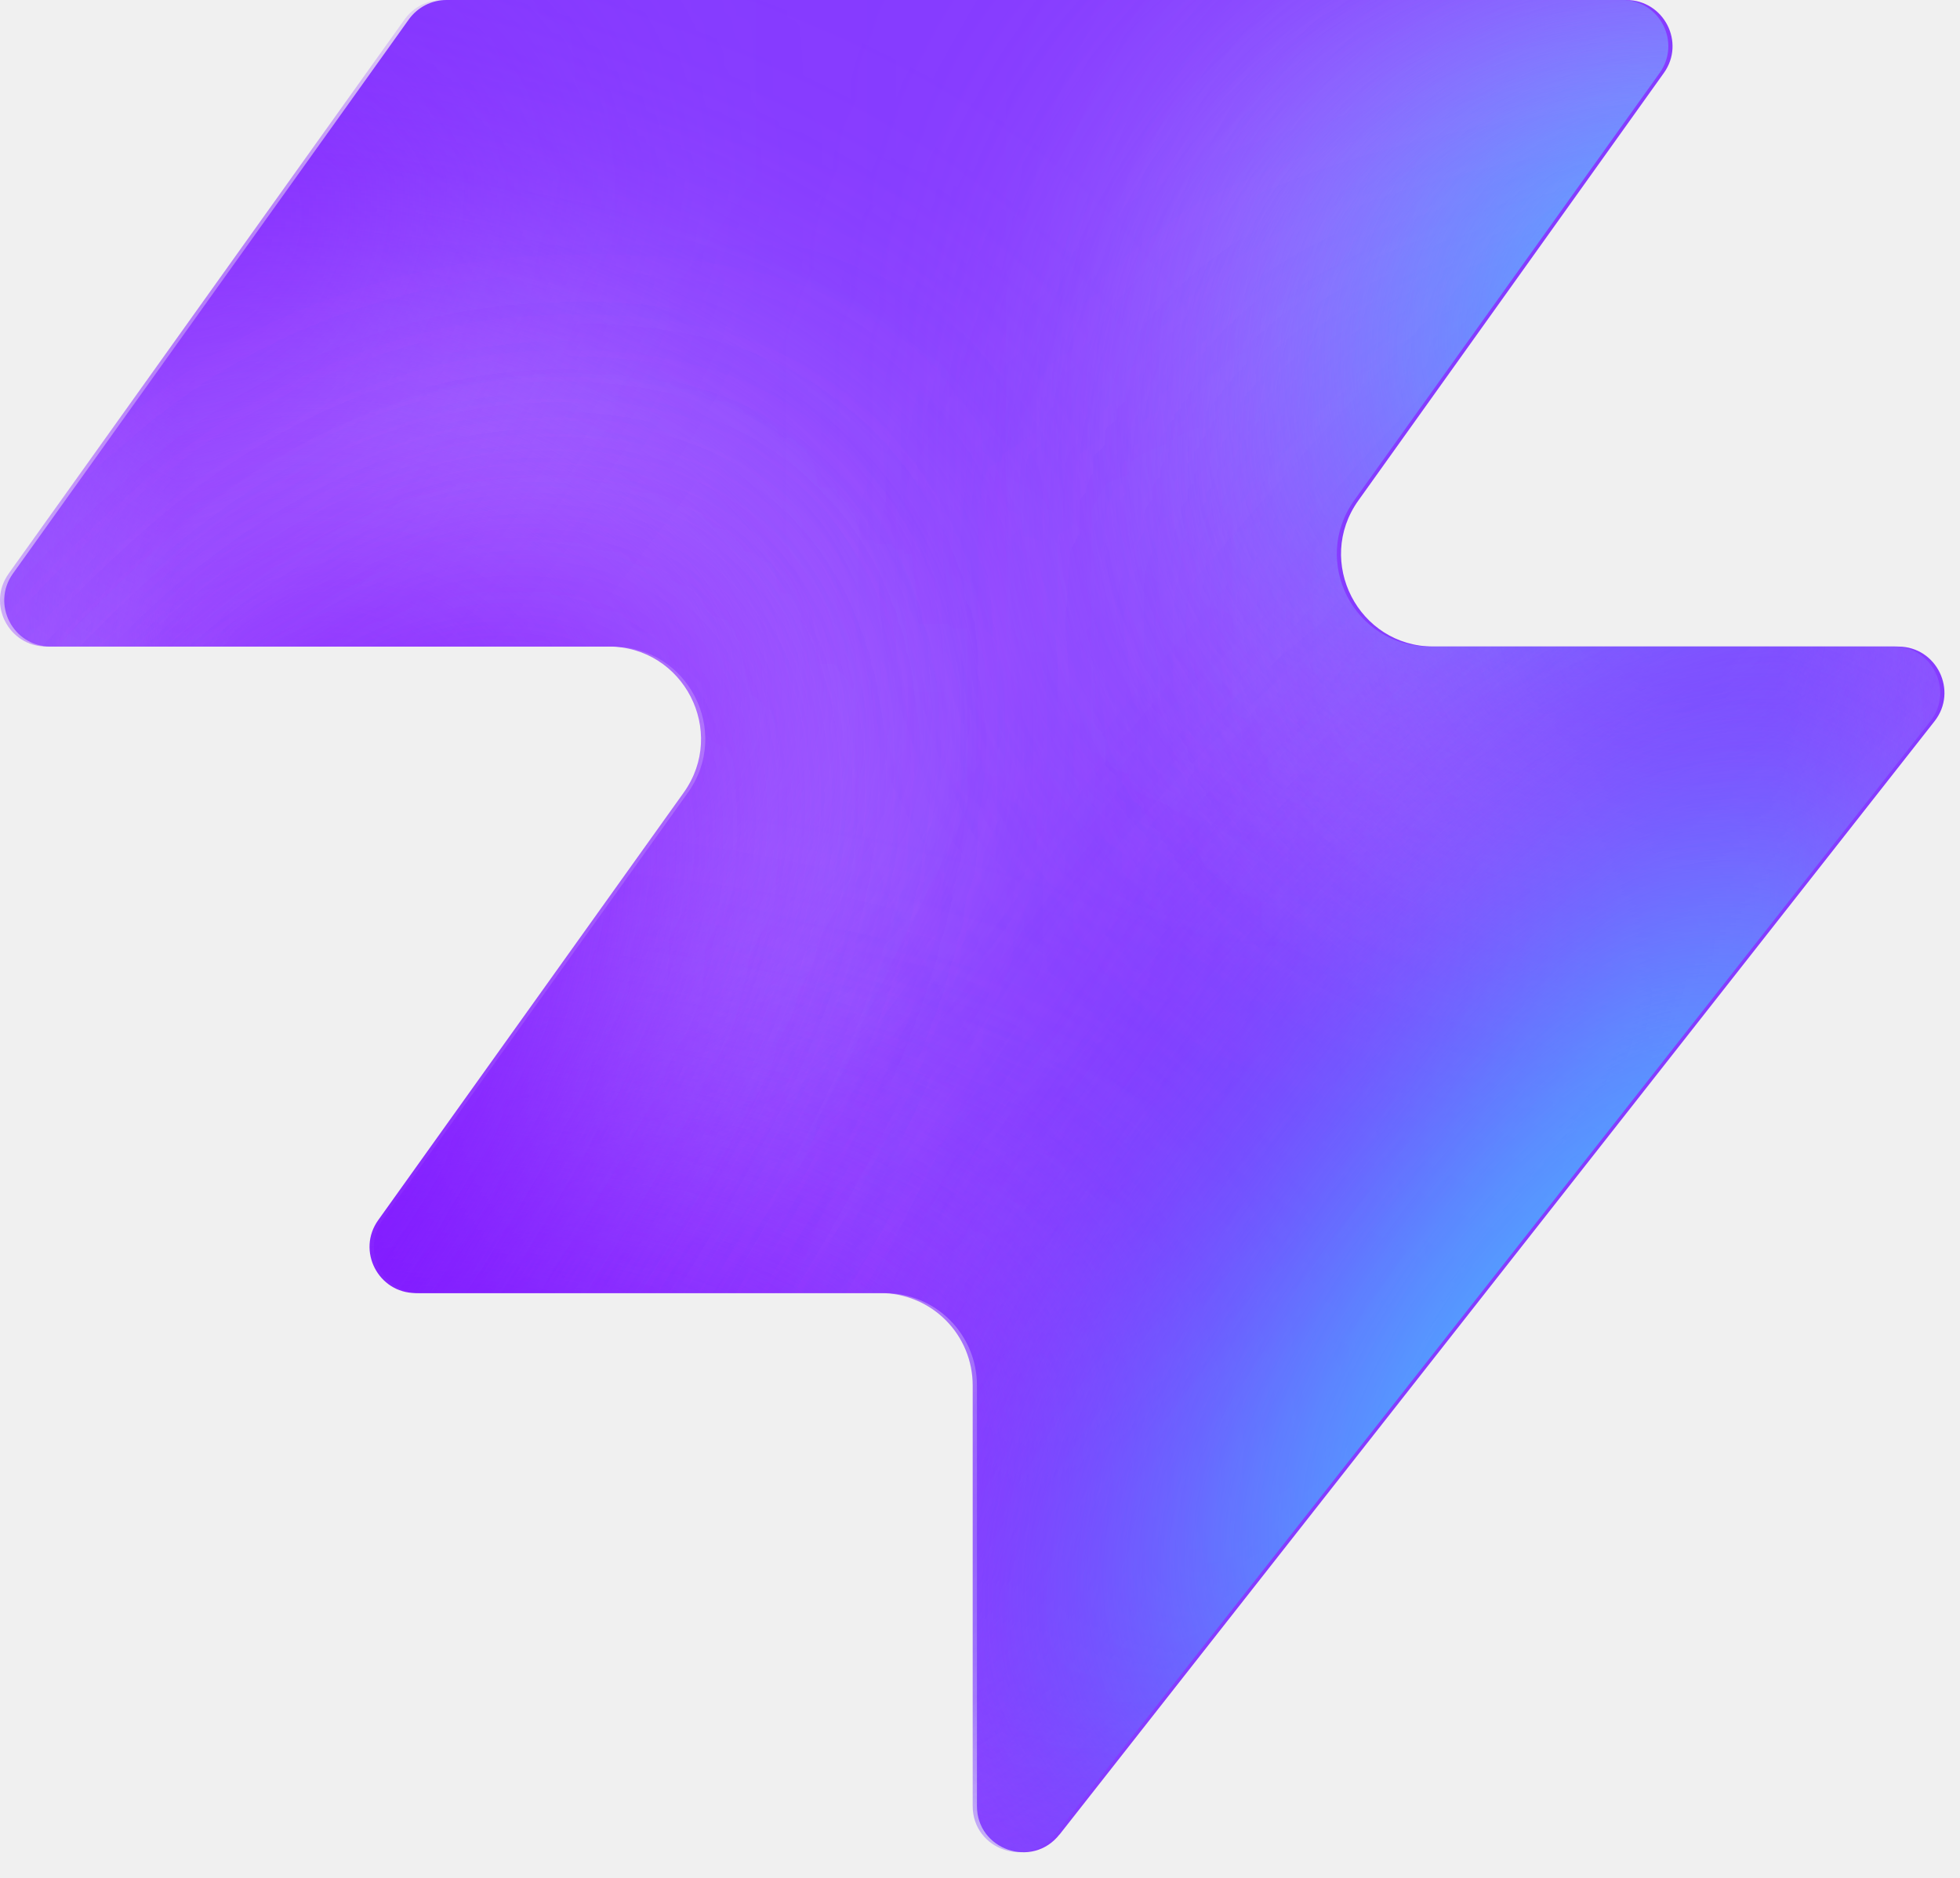
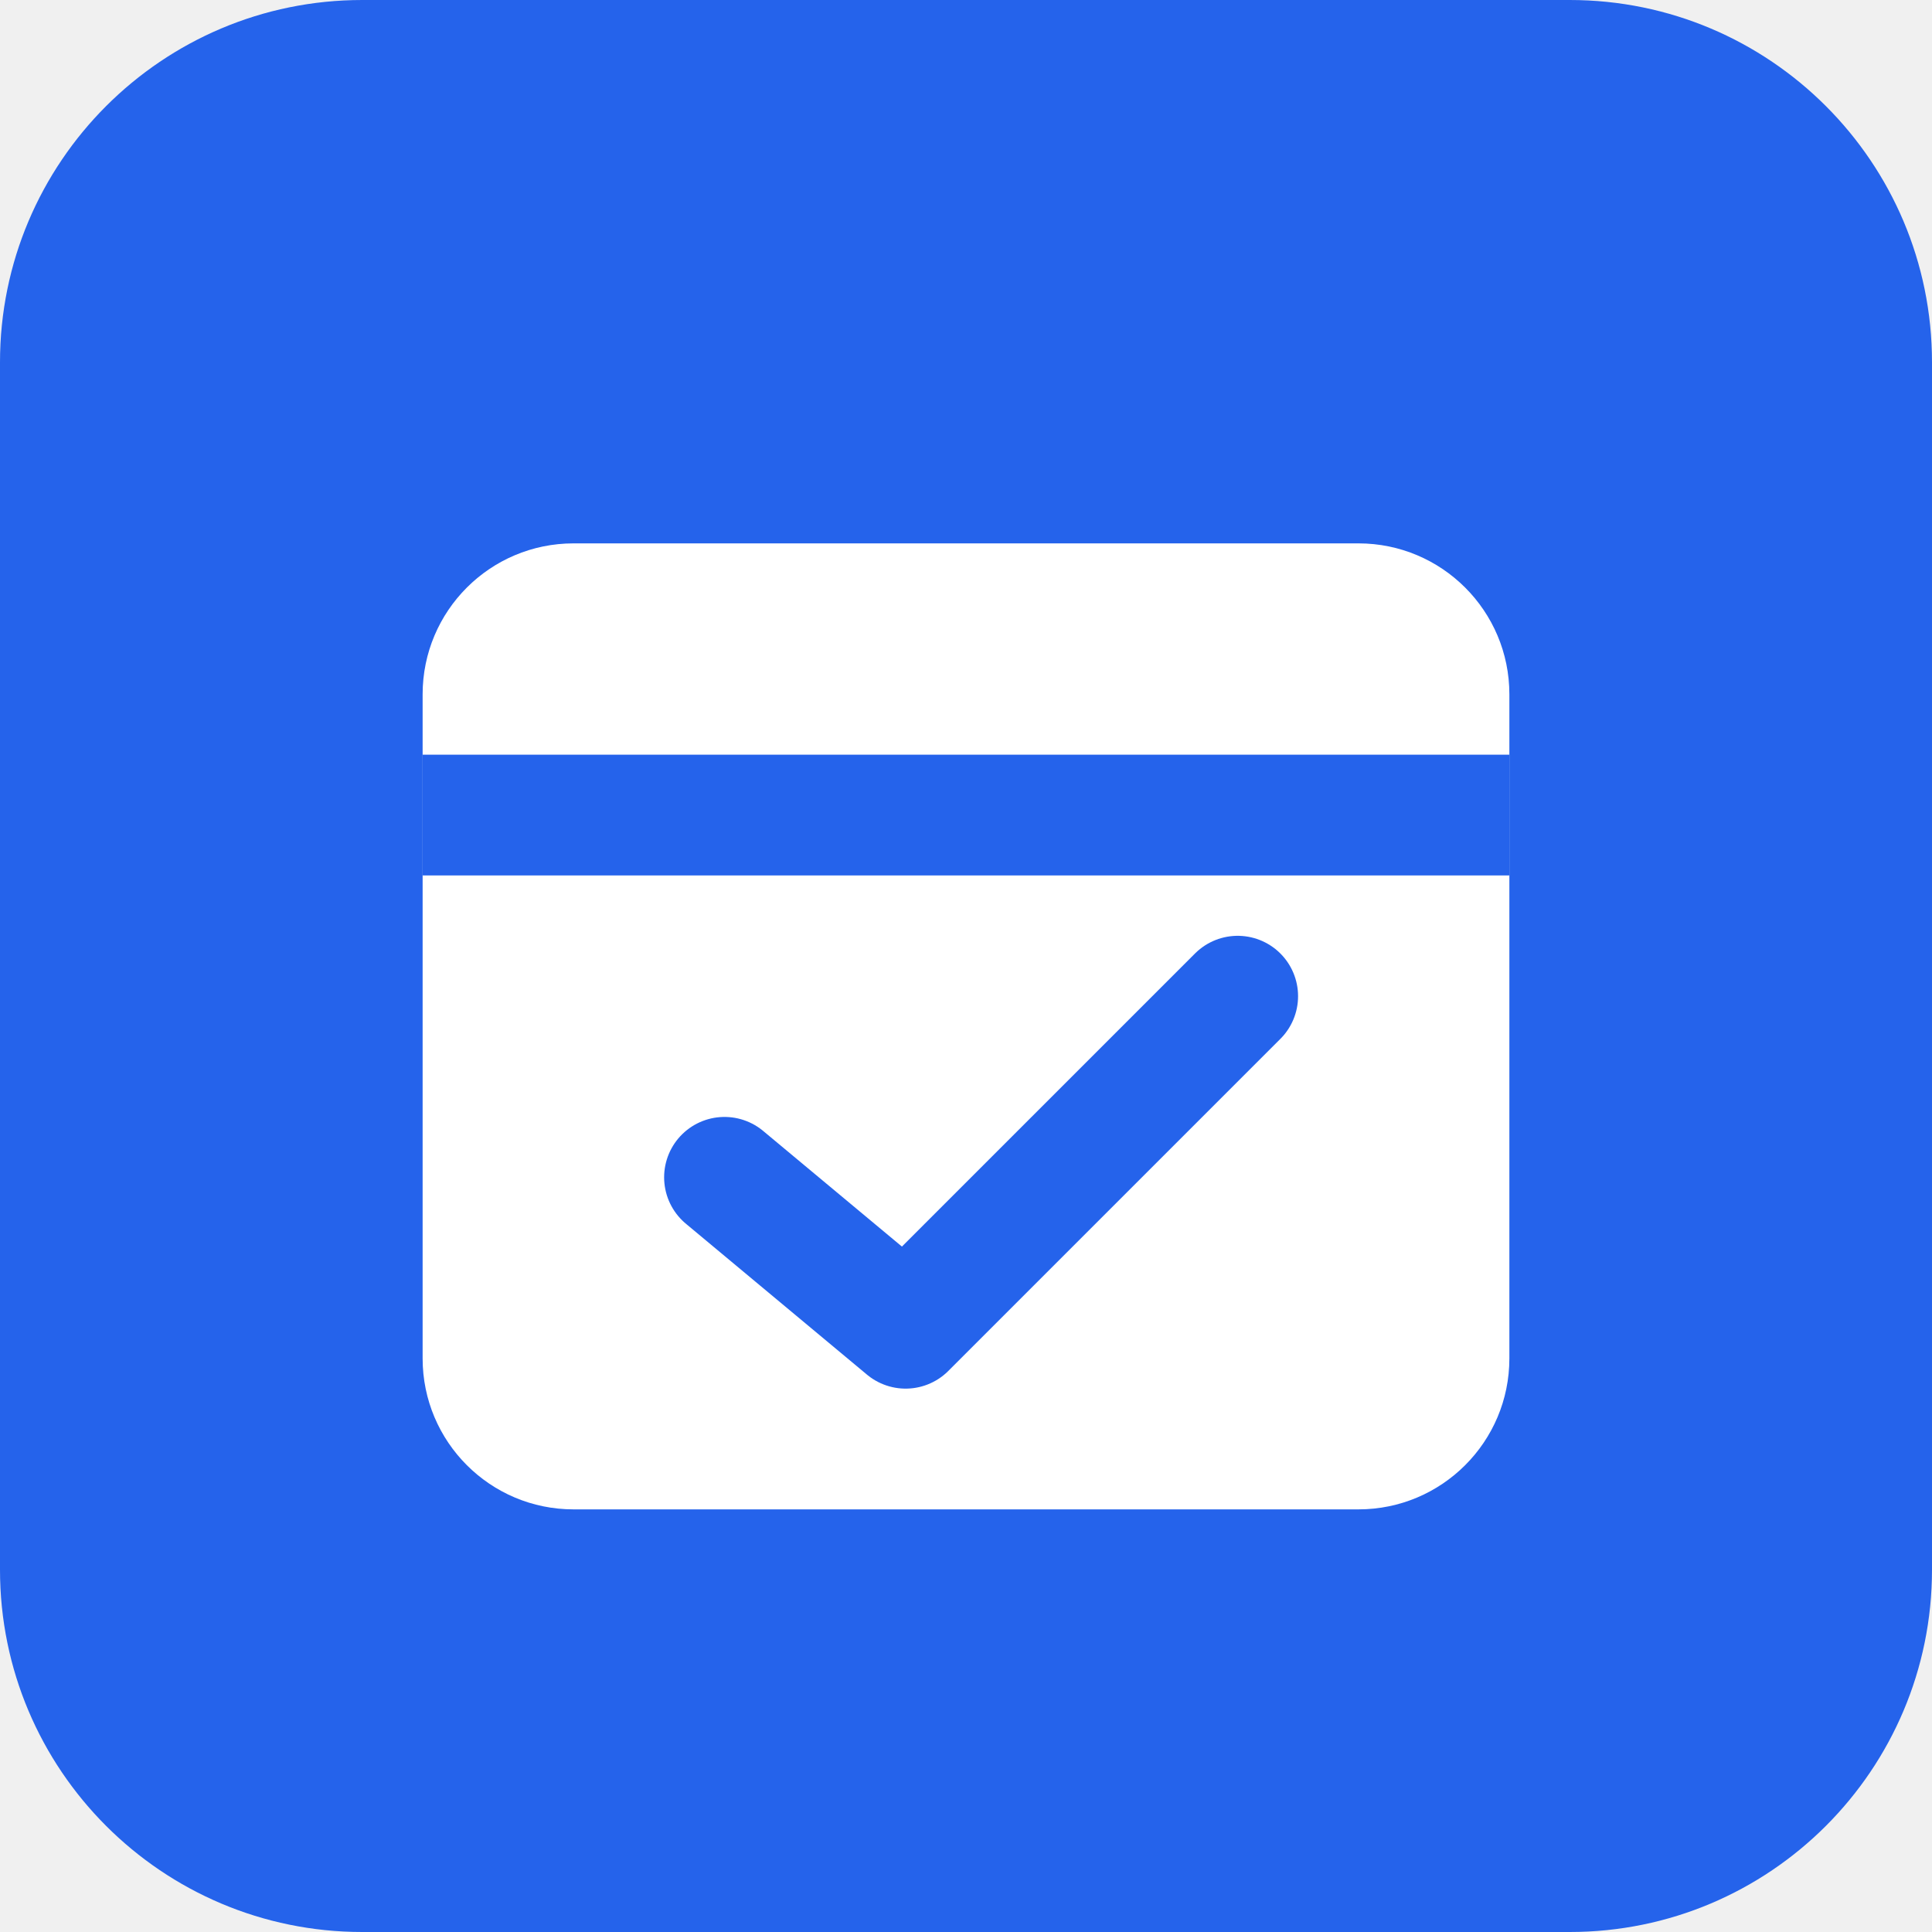
- <svg xmlns="http://www.w3.org/2000/svg" width="48" height="46" fill="none" viewBox="0 0 48 46">
-   <path fill="#863bff" d="M25.946 44.938c-.664.845-2.021.375-2.021-.698V33.937a2.26 2.26 0 0 0-2.262-2.262H10.287c-.92 0-1.456-1.04-.92-1.788l7.48-10.471c1.07-1.497 0-3.578-1.842-3.578H1.237c-.92 0-1.456-1.04-.92-1.788L10.013.474c.214-.297.556-.474.92-.474h28.894c.92 0 1.456 1.04.92 1.788l-7.48 10.471c-1.07 1.498 0 3.579 1.842 3.579h11.377c.943 0 1.473 1.088.89 1.83L25.947 44.94z" style="fill:#863bff;fill:color(display-p3 .525 .23 1);fill-opacity:1" />
-   <mask id="a" width="48" height="46" x="0" y="0" maskUnits="userSpaceOnUse" style="mask-type:alpha">
-     <path fill="#000" d="M25.842 44.938c-.664.844-2.021.375-2.021-.698V33.937a2.26 2.26 0 0 0-2.262-2.262H10.183c-.92 0-1.456-1.04-.92-1.788l7.48-10.471c1.07-1.498 0-3.579-1.842-3.579H1.133c-.92 0-1.456-1.04-.92-1.787L9.91.473c.214-.297.556-.474.92-.474h28.894c.92 0 1.456 1.04.92 1.788l-7.48 10.471c-1.07 1.498 0 3.578 1.842 3.578h11.377c.943 0 1.473 1.088.89 1.832L25.843 44.94z" style="fill:#000;fill-opacity:1" />
-   </mask>
-   <g mask="url(#a)">
-     <g filter="url(#b)">
-       <ellipse cx="5.508" cy="14.704" fill="#ede6ff" rx="5.508" ry="14.704" style="fill:#ede6ff;fill:color(display-p3 .927 .903 1);fill-opacity:1" transform="matrix(.00324 1 1 -.00324 -4.47 31.516)" />
-     </g>
-     <g filter="url(#c)">
-       <ellipse cx="10.399" cy="29.851" fill="#ede6ff" rx="10.399" ry="29.851" style="fill:#ede6ff;fill:color(display-p3 .927 .903 1);fill-opacity:1" transform="matrix(.00324 1 1 -.00324 -39.328 7.883)" />
-     </g>
-     <g filter="url(#d)">
-       <ellipse cx="5.508" cy="30.487" fill="#7e14ff" rx="5.508" ry="30.487" style="fill:#7e14ff;fill:color(display-p3 .492 .077 1);fill-opacity:1" transform="rotate(89.814 -25.913 -14.639)scale(1 -1)" />
-     </g>
-     <g filter="url(#e)">
-       <ellipse cx="5.508" cy="30.599" fill="#7e14ff" rx="5.508" ry="30.599" style="fill:#7e14ff;fill:color(display-p3 .492 .077 1);fill-opacity:1" transform="rotate(89.814 -32.644 -3.334)scale(1 -1)" />
-     </g>
-     <g filter="url(#f)">
-       <ellipse cx="5.508" cy="30.599" fill="#7e14ff" rx="5.508" ry="30.599" style="fill:#7e14ff;fill:color(display-p3 .492 .077 1);fill-opacity:1" transform="matrix(.00324 1 1 -.00324 -34.34 30.47)" />
-     </g>
-     <g filter="url(#g)">
-       <ellipse cx="14.072" cy="22.078" fill="#ede6ff" rx="14.072" ry="22.078" style="fill:#ede6ff;fill:color(display-p3 .927 .903 1);fill-opacity:1" transform="rotate(93.35 24.506 48.493)scale(-1 1)" />
-     </g>
-     <g filter="url(#h)">
-       <ellipse cx="3.47" cy="21.501" fill="#7e14ff" rx="3.47" ry="21.501" style="fill:#7e14ff;fill:color(display-p3 .492 .077 1);fill-opacity:1" transform="rotate(89.009 28.708 47.59)scale(-1 1)" />
-     </g>
-     <g filter="url(#i)">
-       <ellipse cx="3.47" cy="21.501" fill="#7e14ff" rx="3.47" ry="21.501" style="fill:#7e14ff;fill:color(display-p3 .492 .077 1);fill-opacity:1" transform="rotate(89.009 28.708 47.59)scale(-1 1)" />
-     </g>
-     <g filter="url(#j)">
-       <ellipse cx=".387" cy="8.972" fill="#7e14ff" rx="4.407" ry="29.108" style="fill:#7e14ff;fill:color(display-p3 .492 .077 1);fill-opacity:1" transform="rotate(39.51 .387 8.972)" />
-     </g>
-     <g filter="url(#k)">
-       <ellipse cx="47.523" cy="-6.092" fill="#7e14ff" rx="4.407" ry="29.108" style="fill:#7e14ff;fill:color(display-p3 .492 .077 1);fill-opacity:1" transform="rotate(37.892 47.523 -6.092)" />
-     </g>
-     <g filter="url(#l)">
-       <ellipse cx="41.412" cy="6.333" fill="#47bfff" rx="5.971" ry="9.665" style="fill:#47bfff;fill:color(display-p3 .28 .748 1);fill-opacity:1" transform="rotate(37.892 41.412 6.333)" />
-     </g>
-     <g filter="url(#m)">
-       <ellipse cx="-1.879" cy="38.332" fill="#7e14ff" rx="4.407" ry="29.108" style="fill:#7e14ff;fill:color(display-p3 .492 .077 1);fill-opacity:1" transform="rotate(37.892 -1.88 38.332)" />
-     </g>
-     <g filter="url(#n)">
-       <ellipse cx="-1.879" cy="38.332" fill="#7e14ff" rx="4.407" ry="29.108" style="fill:#7e14ff;fill:color(display-p3 .492 .077 1);fill-opacity:1" transform="rotate(37.892 -1.88 38.332)" />
-     </g>
-     <g filter="url(#o)">
-       <ellipse cx="35.651" cy="29.907" fill="#7e14ff" rx="4.407" ry="29.108" style="fill:#7e14ff;fill:color(display-p3 .492 .077 1);fill-opacity:1" transform="rotate(37.892 35.651 29.907)" />
-     </g>
-     <g filter="url(#p)">
-       <ellipse cx="38.418" cy="32.4" fill="#47bfff" rx="5.971" ry="15.297" style="fill:#47bfff;fill:color(display-p3 .28 .748 1);fill-opacity:1" transform="rotate(37.892 38.418 32.4)" />
-     </g>
-   </g>
-   <defs>
-     <filter id="b" width="60.045" height="41.654" x="-19.77" y="16.149" color-interpolation-filters="sRGB" filterUnits="userSpaceOnUse">
-       <feFlood flood-opacity="0" result="BackgroundImageFix" />
-       <feBlend in="SourceGraphic" in2="BackgroundImageFix" result="shape" />
-       <feGaussianBlur result="effect1_foregroundBlur_2002_17158" stdDeviation="7.659" />
-     </filter>
-     <filter id="c" width="90.34" height="51.437" x="-54.613" y="-7.533" color-interpolation-filters="sRGB" filterUnits="userSpaceOnUse">
-       <feFlood flood-opacity="0" result="BackgroundImageFix" />
-       <feBlend in="SourceGraphic" in2="BackgroundImageFix" result="shape" />
-       <feGaussianBlur result="effect1_foregroundBlur_2002_17158" stdDeviation="7.659" />
-     </filter>
-     <filter id="d" width="79.355" height="29.4" x="-49.64" y="2.03" color-interpolation-filters="sRGB" filterUnits="userSpaceOnUse">
-       <feFlood flood-opacity="0" result="BackgroundImageFix" />
-       <feBlend in="SourceGraphic" in2="BackgroundImageFix" result="shape" />
-       <feGaussianBlur result="effect1_foregroundBlur_2002_17158" stdDeviation="4.596" />
-     </filter>
-     <filter id="e" width="79.579" height="29.4" x="-45.045" y="20.029" color-interpolation-filters="sRGB" filterUnits="userSpaceOnUse">
-       <feFlood flood-opacity="0" result="BackgroundImageFix" />
-       <feBlend in="SourceGraphic" in2="BackgroundImageFix" result="shape" />
-       <feGaussianBlur result="effect1_foregroundBlur_2002_17158" stdDeviation="4.596" />
-     </filter>
-     <filter id="f" width="79.579" height="29.4" x="-43.513" y="21.178" color-interpolation-filters="sRGB" filterUnits="userSpaceOnUse">
-       <feFlood flood-opacity="0" result="BackgroundImageFix" />
-       <feBlend in="SourceGraphic" in2="BackgroundImageFix" result="shape" />
-       <feGaussianBlur result="effect1_foregroundBlur_2002_17158" stdDeviation="4.596" />
-     </filter>
-     <filter id="g" width="74.749" height="58.852" x="15.756" y="-17.901" color-interpolation-filters="sRGB" filterUnits="userSpaceOnUse">
-       <feFlood flood-opacity="0" result="BackgroundImageFix" />
-       <feBlend in="SourceGraphic" in2="BackgroundImageFix" result="shape" />
-       <feGaussianBlur result="effect1_foregroundBlur_2002_17158" stdDeviation="7.659" />
-     </filter>
-     <filter id="h" width="61.377" height="25.362" x="23.548" y="2.284" color-interpolation-filters="sRGB" filterUnits="userSpaceOnUse">
-       <feFlood flood-opacity="0" result="BackgroundImageFix" />
-       <feBlend in="SourceGraphic" in2="BackgroundImageFix" result="shape" />
-       <feGaussianBlur result="effect1_foregroundBlur_2002_17158" stdDeviation="4.596" />
-     </filter>
-     <filter id="i" width="61.377" height="25.362" x="23.548" y="2.284" color-interpolation-filters="sRGB" filterUnits="userSpaceOnUse">
-       <feFlood flood-opacity="0" result="BackgroundImageFix" />
-       <feBlend in="SourceGraphic" in2="BackgroundImageFix" result="shape" />
-       <feGaussianBlur result="effect1_foregroundBlur_2002_17158" stdDeviation="4.596" />
-     </filter>
-     <filter id="j" width="56.045" height="63.649" x="-27.636" y="-22.853" color-interpolation-filters="sRGB" filterUnits="userSpaceOnUse">
-       <feFlood flood-opacity="0" result="BackgroundImageFix" />
-       <feBlend in="SourceGraphic" in2="BackgroundImageFix" result="shape" />
-       <feGaussianBlur result="effect1_foregroundBlur_2002_17158" stdDeviation="4.596" />
-     </filter>
-     <filter id="k" width="54.814" height="64.646" x="20.116" y="-38.415" color-interpolation-filters="sRGB" filterUnits="userSpaceOnUse">
-       <feFlood flood-opacity="0" result="BackgroundImageFix" />
-       <feBlend in="SourceGraphic" in2="BackgroundImageFix" result="shape" />
-       <feGaussianBlur result="effect1_foregroundBlur_2002_17158" stdDeviation="4.596" />
-     </filter>
-     <filter id="l" width="33.541" height="35.313" x="24.641" y="-11.323" color-interpolation-filters="sRGB" filterUnits="userSpaceOnUse">
-       <feFlood flood-opacity="0" result="BackgroundImageFix" />
-       <feBlend in="SourceGraphic" in2="BackgroundImageFix" result="shape" />
-       <feGaussianBlur result="effect1_foregroundBlur_2002_17158" stdDeviation="4.596" />
-     </filter>
-     <filter id="m" width="54.814" height="64.646" x="-29.286" y="6.009" color-interpolation-filters="sRGB" filterUnits="userSpaceOnUse">
-       <feFlood flood-opacity="0" result="BackgroundImageFix" />
-       <feBlend in="SourceGraphic" in2="BackgroundImageFix" result="shape" />
-       <feGaussianBlur result="effect1_foregroundBlur_2002_17158" stdDeviation="4.596" />
-     </filter>
-     <filter id="n" width="54.814" height="64.646" x="-29.286" y="6.009" color-interpolation-filters="sRGB" filterUnits="userSpaceOnUse">
-       <feFlood flood-opacity="0" result="BackgroundImageFix" />
-       <feBlend in="SourceGraphic" in2="BackgroundImageFix" result="shape" />
-       <feGaussianBlur result="effect1_foregroundBlur_2002_17158" stdDeviation="4.596" />
-     </filter>
-     <filter id="o" width="54.814" height="64.646" x="8.244" y="-2.416" color-interpolation-filters="sRGB" filterUnits="userSpaceOnUse">
-       <feFlood flood-opacity="0" result="BackgroundImageFix" />
-       <feBlend in="SourceGraphic" in2="BackgroundImageFix" result="shape" />
-       <feGaussianBlur result="effect1_foregroundBlur_2002_17158" stdDeviation="4.596" />
-     </filter>
-     <filter id="p" width="39.409" height="43.623" x="18.713" y="10.588" color-interpolation-filters="sRGB" filterUnits="userSpaceOnUse">
-       <feFlood flood-opacity="0" result="BackgroundImageFix" />
-       <feBlend in="SourceGraphic" in2="BackgroundImageFix" result="shape" />
-       <feGaussianBlur result="effect1_foregroundBlur_2002_17158" stdDeviation="4.596" />
-     </filter>
-   </defs>
+ <svg xmlns="http://www.w3.org/2000/svg" viewBox="0 0 64 64">
+   <rect width="64" height="64" rx="12" fill="#2563eb" />
+   <rect x="14" y="18" width="36" height="32" rx="5" fill="white" />
+   <rect x="14" y="25" width="36" height="4" fill="#2563eb" />
+   <path d="M24 39 L30 44 L41 33" fill="none" stroke="#2563eb" stroke-width="4" stroke-linecap="round" stroke-linejoin="round" />
</svg>
